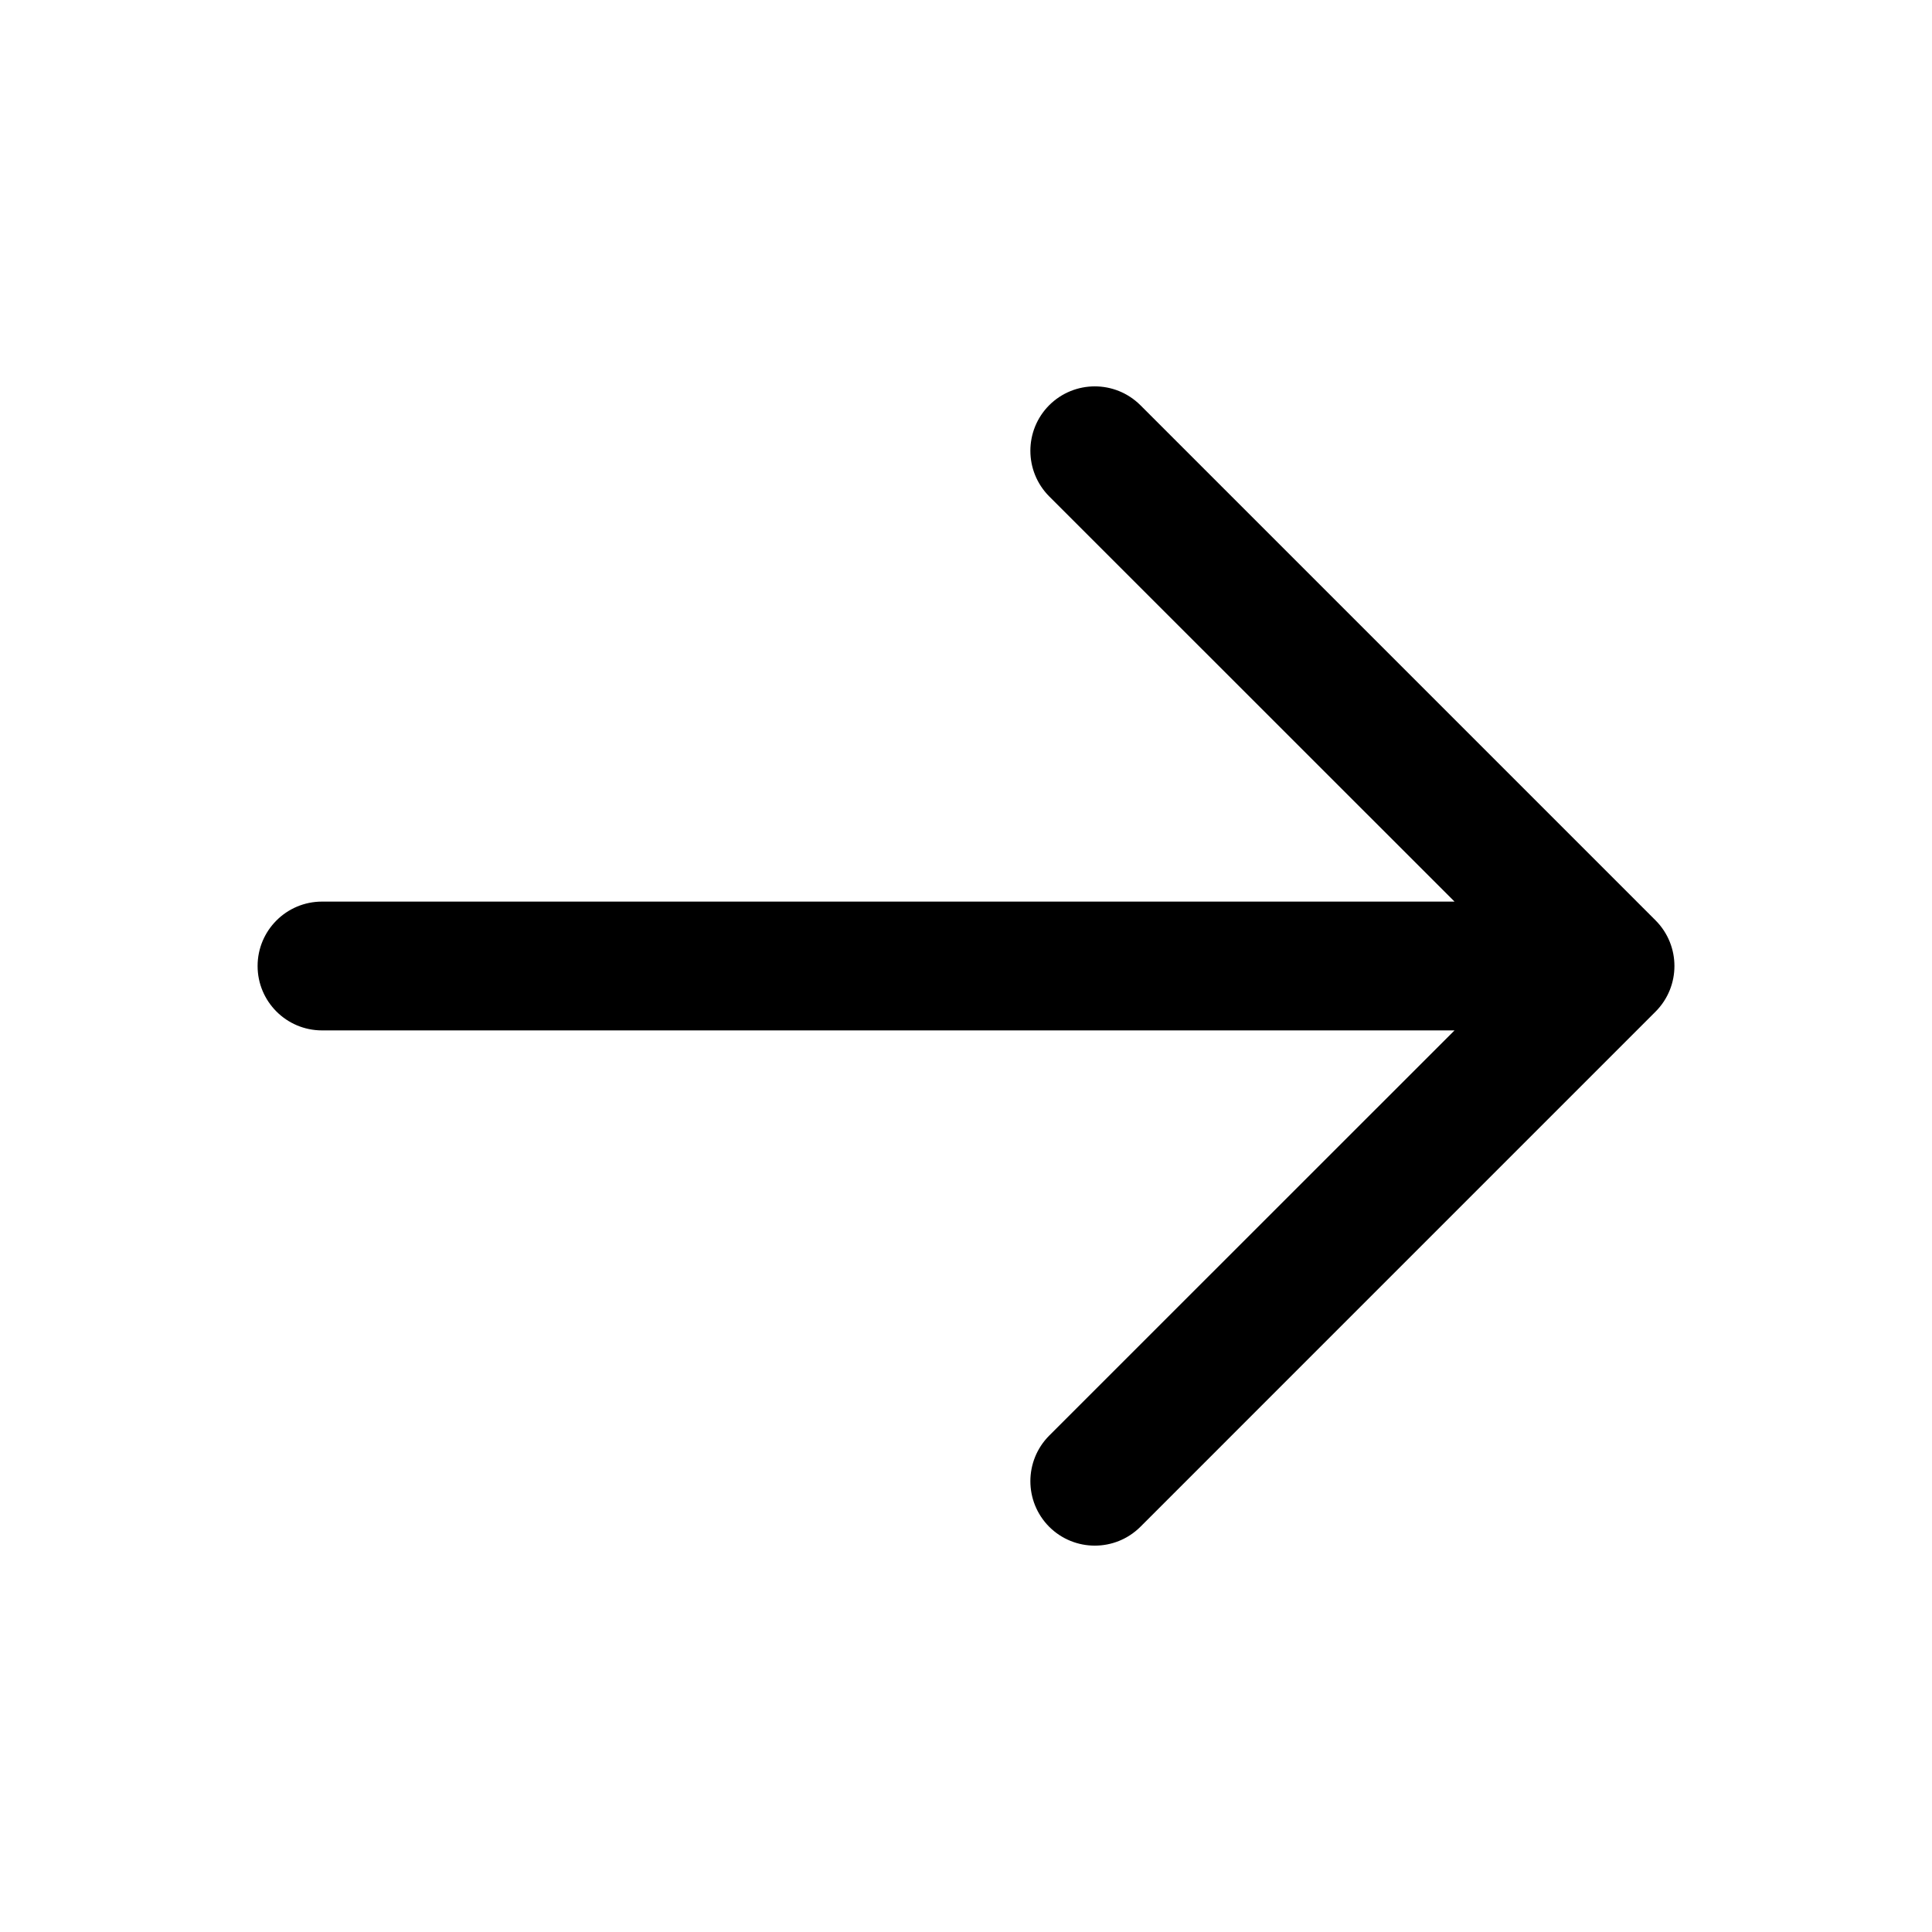
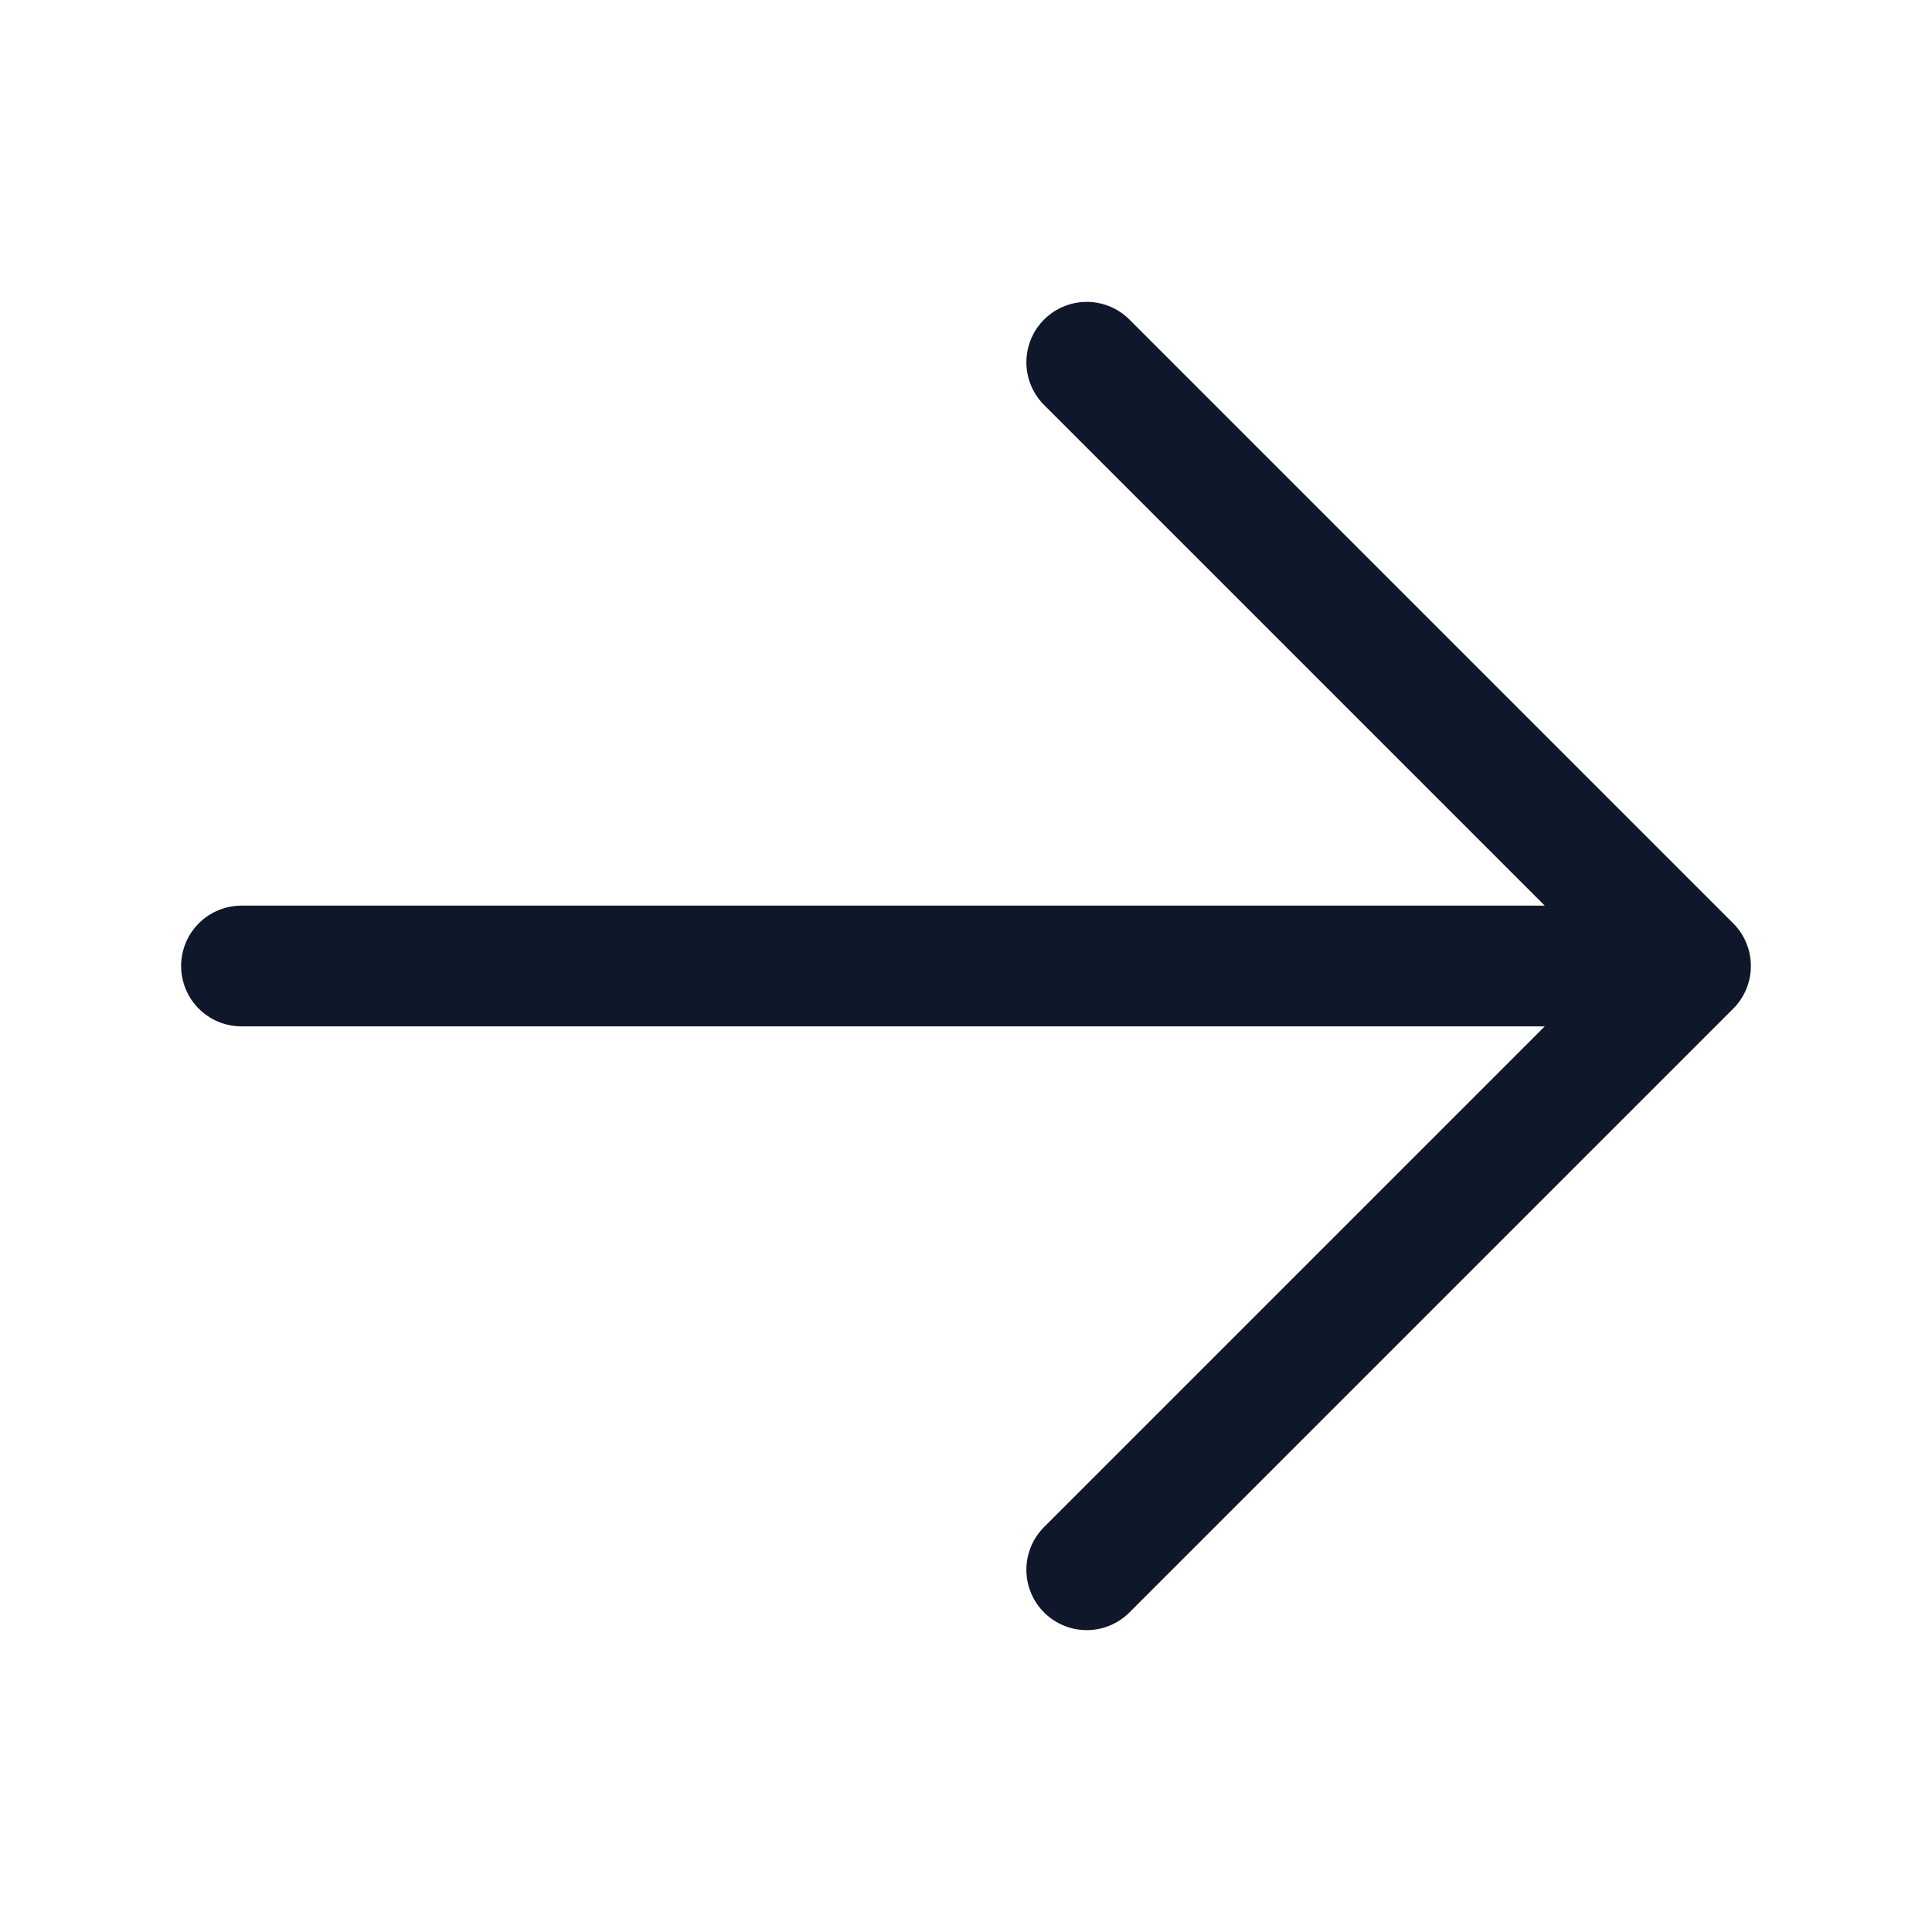
- <svg xmlns="http://www.w3.org/2000/svg" width="15" height="15" viewBox="0 0 15 15" fill="none">
-   <path fill-rule="evenodd" clip-rule="evenodd" d="M8.146 3.146C8.342 2.951 8.658 2.951 8.854 3.146L12.854 7.146C13.049 7.342 13.049 7.658 12.854 7.854L8.854 11.854C8.658 12.049 8.342 12.049 8.146 11.854C7.951 11.658 7.951 11.342 8.146 11.146L11.293 8H2.5C2.224 8 2 7.776 2 7.5C2 7.224 2.224 7 2.5 7H11.293L8.146 3.854C7.951 3.658 7.951 3.342 8.146 3.146Z" fill="currentColor" />
+ <svg xmlns="http://www.w3.org/2000/svg" width="24" height="24" viewBox="0 0 24 24" fill="none">
+   <path d="M13.5 4.5L21 12M21 12L13.5 19.5M21 12H3" stroke="#0F172A" stroke-width="1.5" stroke-linecap="round" stroke-linejoin="round" />
</svg>
